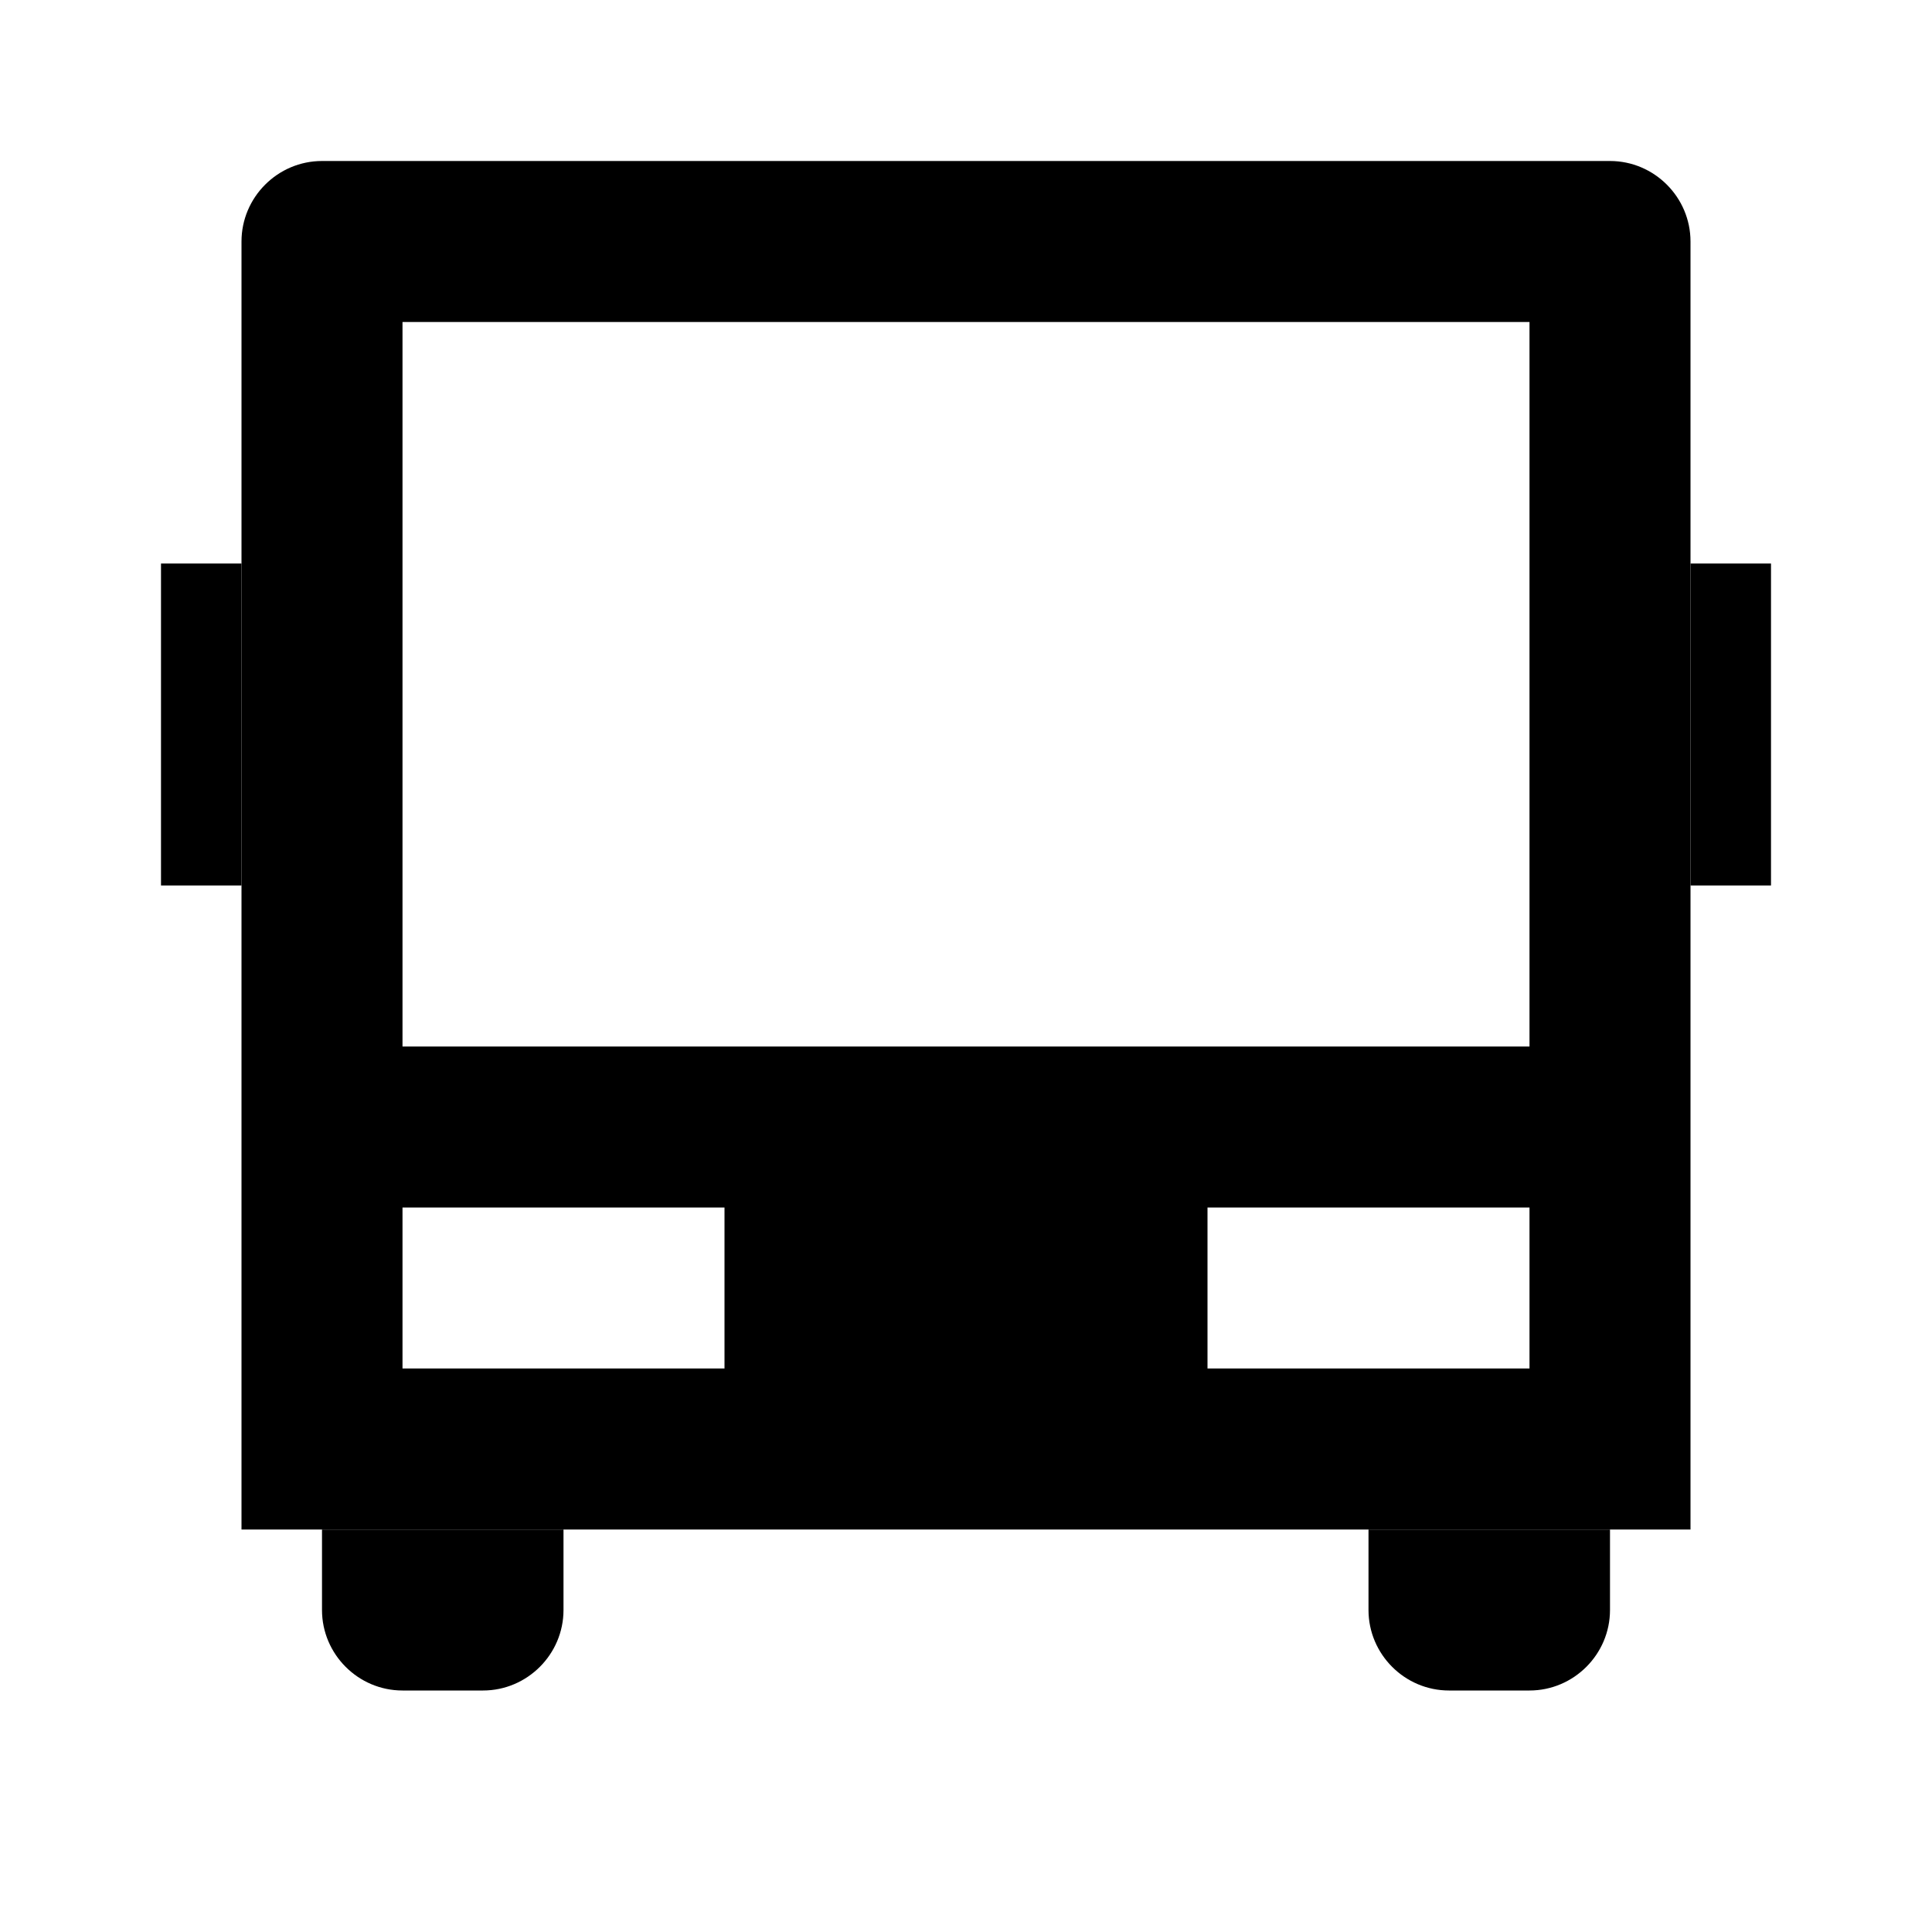
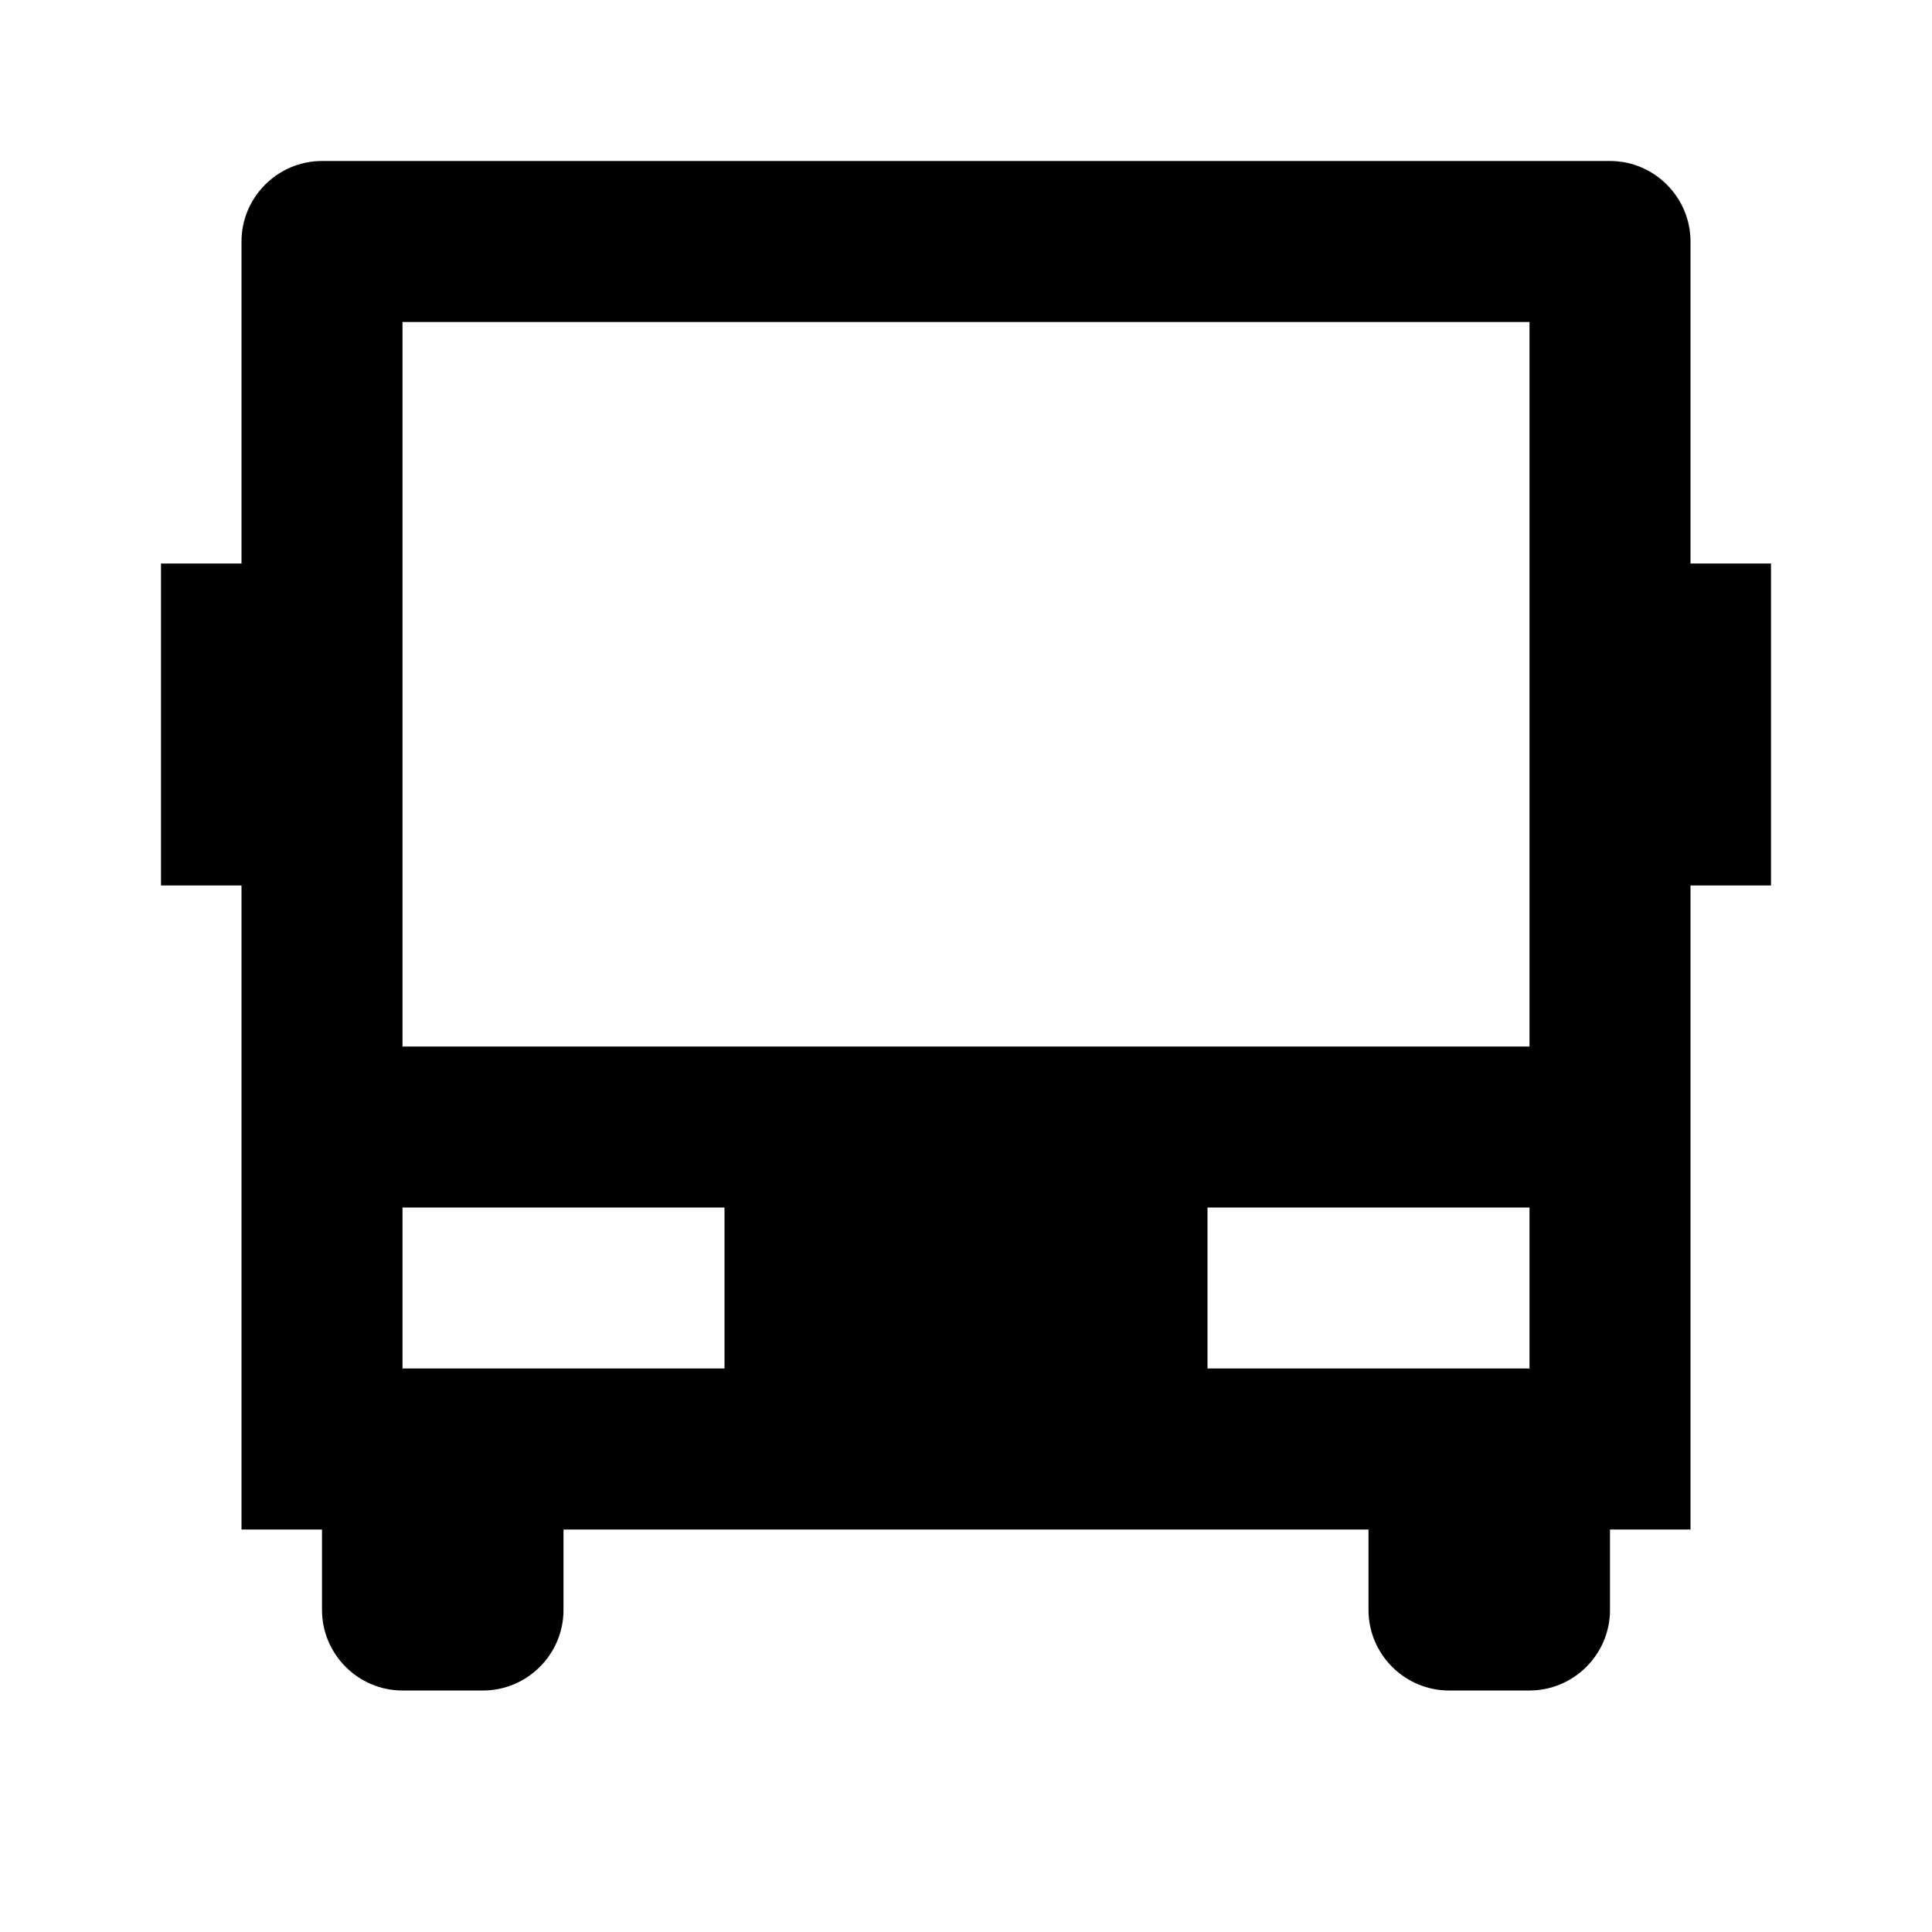
- <svg xmlns="http://www.w3.org/2000/svg" width="24" height="24" fill="none" viewBox="0 0 24 24">
-   <path fill="#000" d="M4 19H7V20C7 20.55 6.55 21 6 21H5C4.45 21 4 20.55 4 20V19ZM17 19H20V20C20 20.55 19.55 21 19 21H18C17.45 21 17 20.55 17 20V19ZM2 7H3V11H2V7ZM21 7H22V11H21V7Z" />
-   <path fill="#000" fill-rule="evenodd" d="M20 2H4C3.45 2 3 2.45 3 3V19H21V11V7V3C21 2.45 20.55 2 20 2ZM19 4H5V13H19V4ZM5 15H9V17H5V15ZM19 15H15V17H19V15Z" clip-rule="evenodd" />
+ <svg xmlns="http://www.w3.org/2000/svg" width="24" height="24" viewBox="0 0 24 24">
+   <path d="M7 19V20C7 20.55 6.55 21 6 21H5C4.45 21 4 20.55 4 20V19H3V11H2V7H3V3C3 2.45 3.45 2 4 2H20C20.55 2 21 2.45 21 3V7H22V11H21V19H20V20C20 20.55 19.55 21 19 21H18C17.45 21 17 20.55 17 20V19H7ZM5 15V17H9V15H5ZM15 17H19V15H15V17ZM5 4V13H19V4H5Z" />
</svg>
